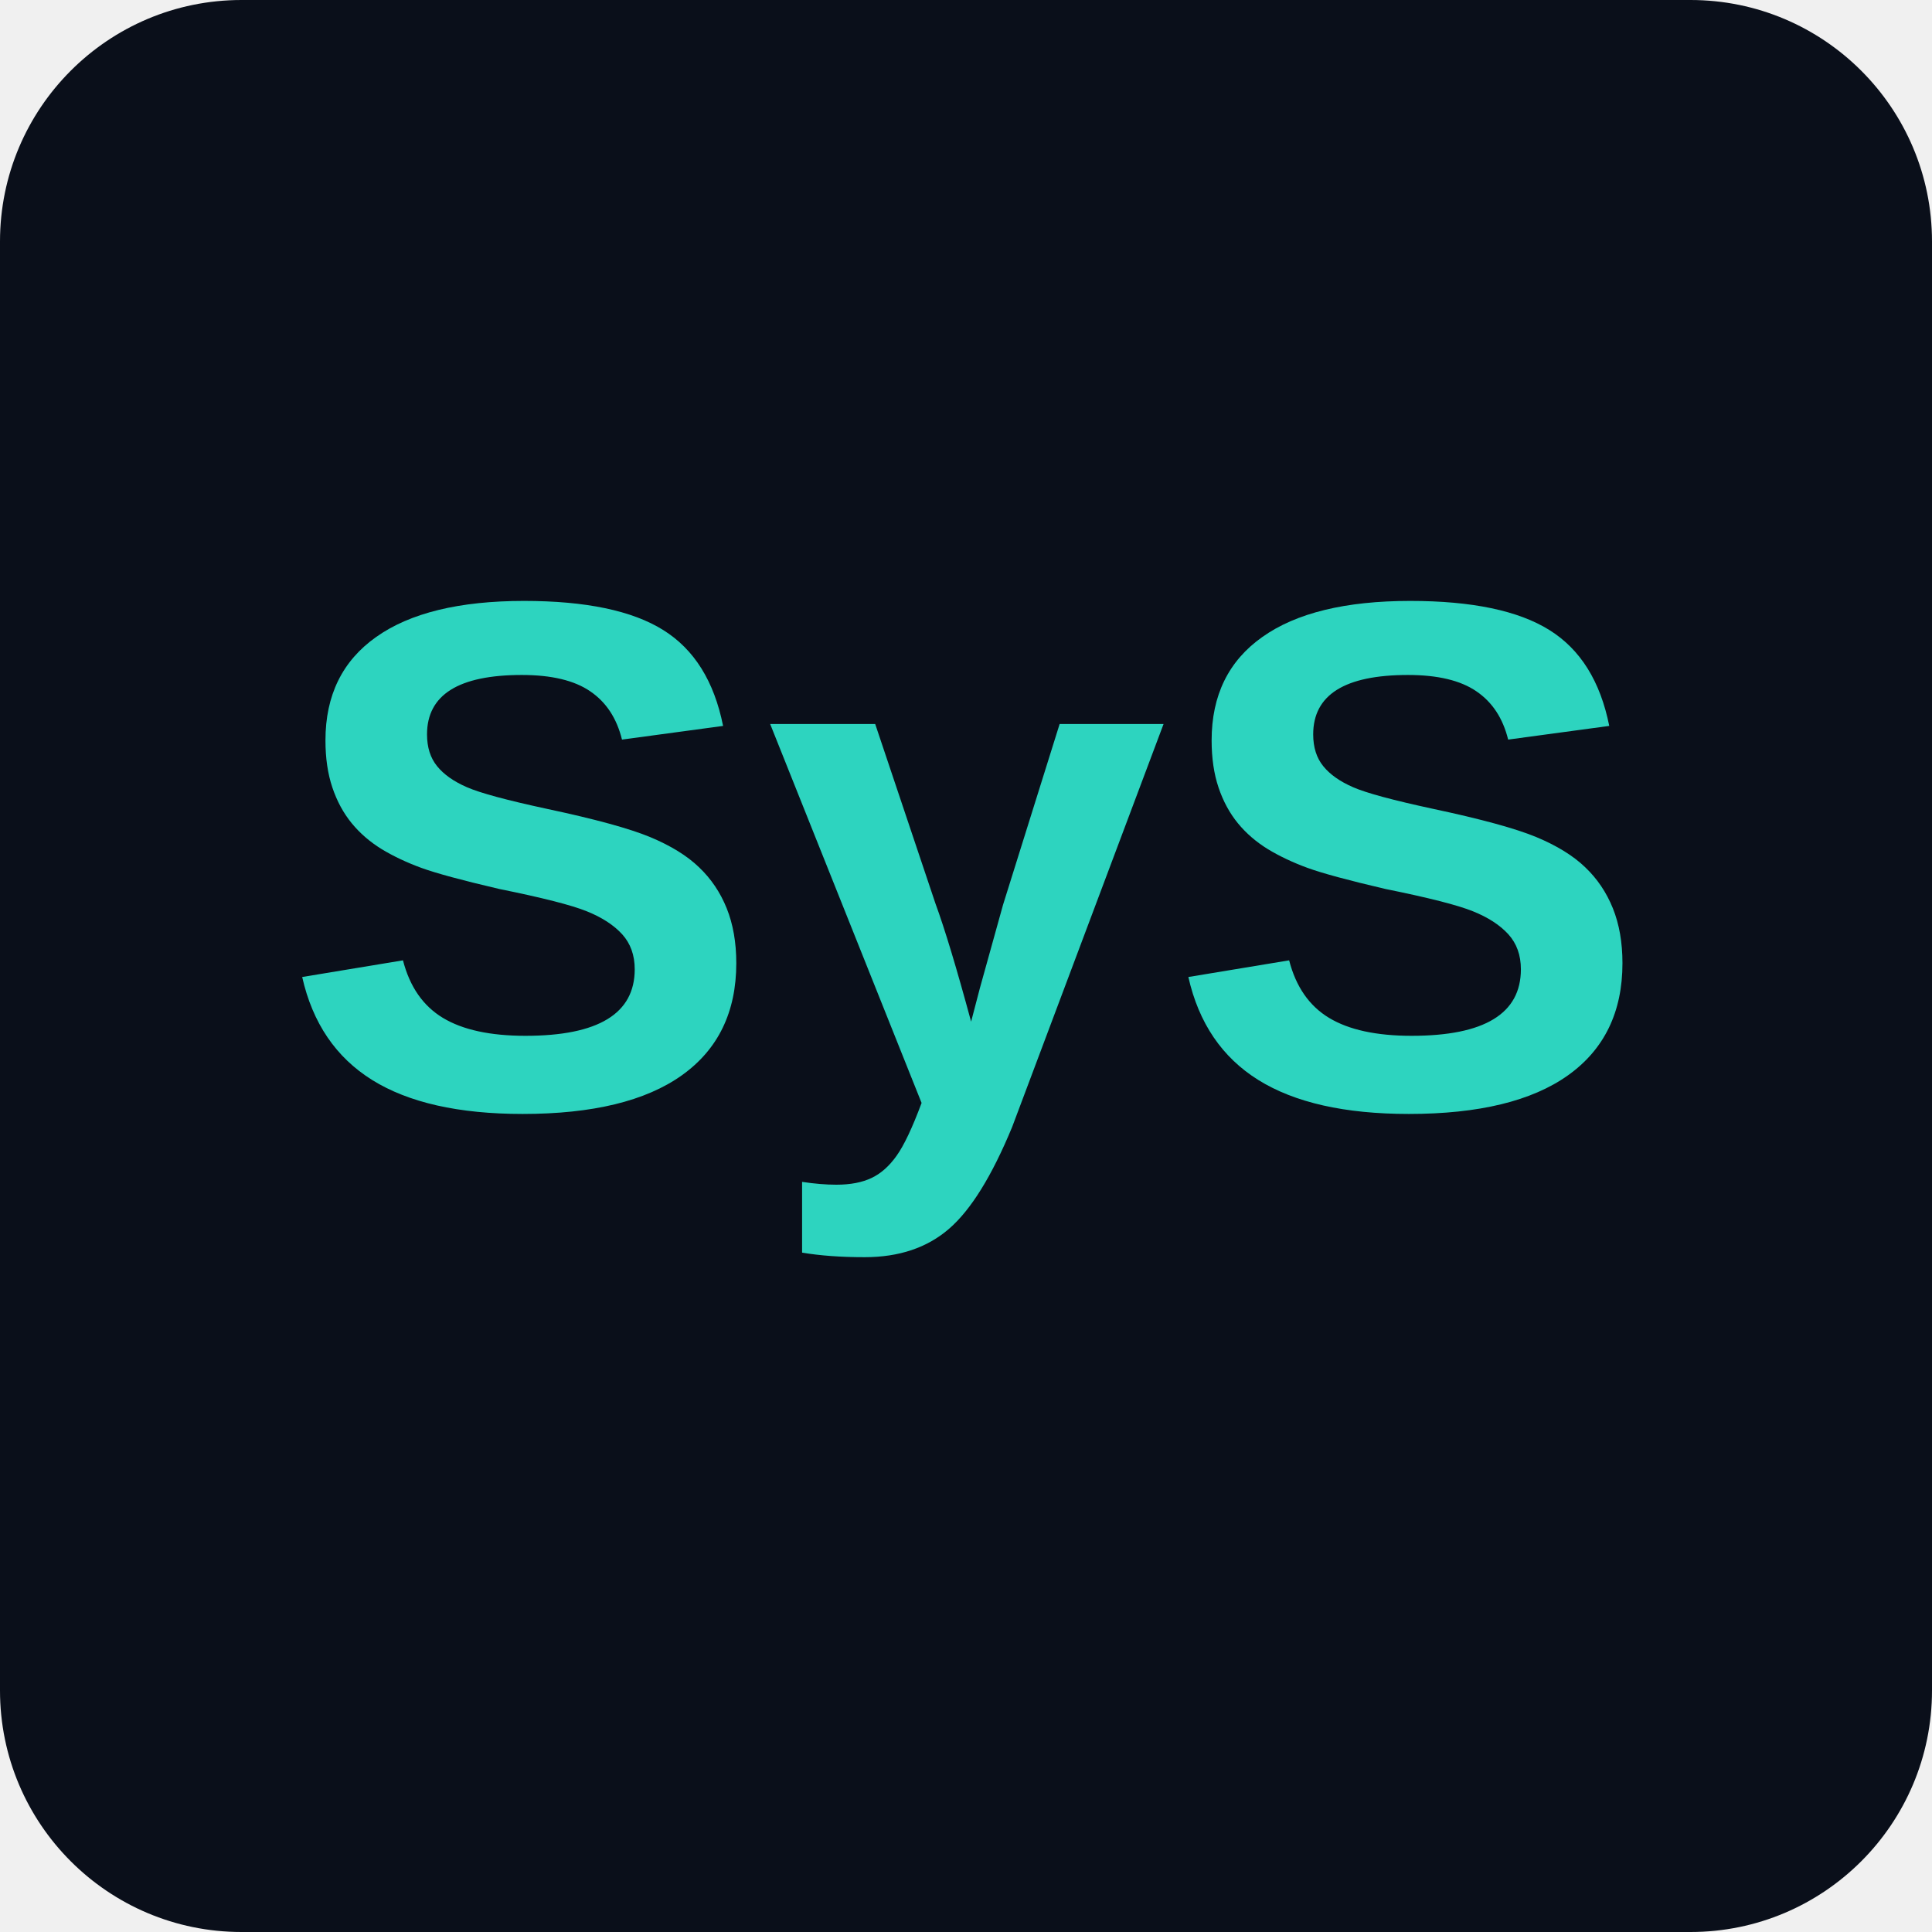
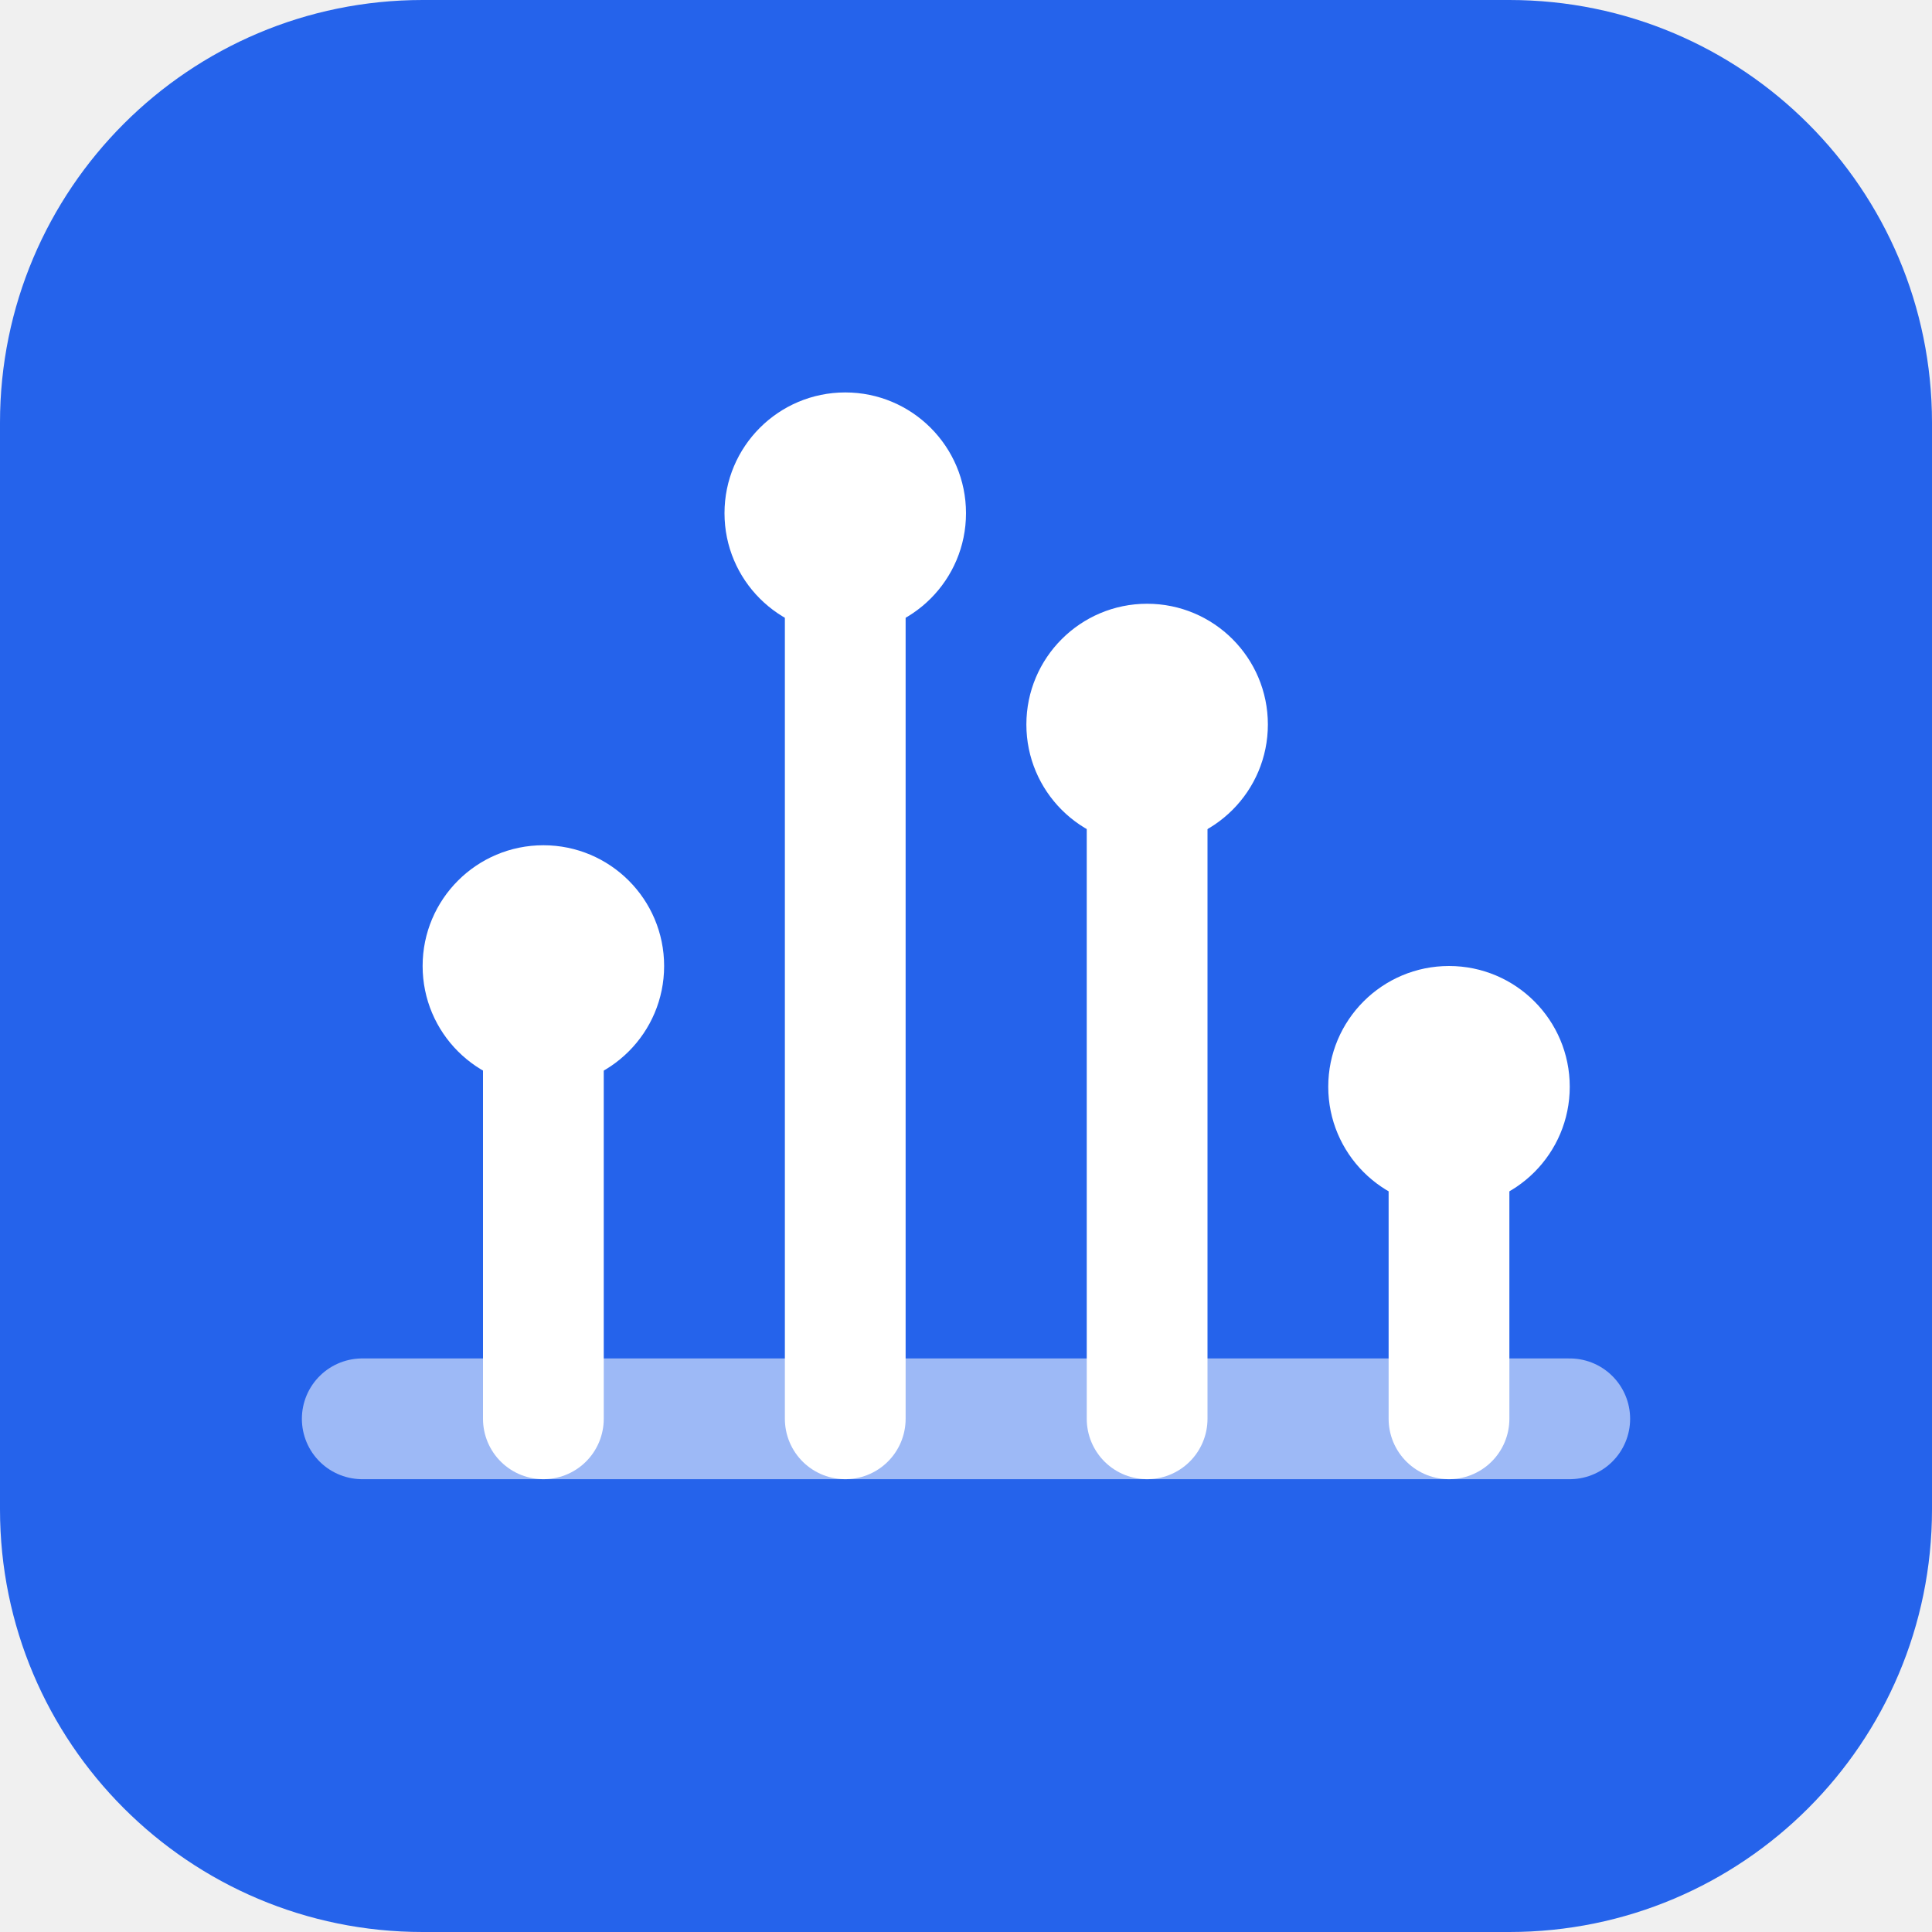
- <svg xmlns="http://www.w3.org/2000/svg" width="192" height="192" viewBox="0 0 192 192">
-   <rect width="192" height="192" rx="24" fill="#0a0f1a" />
-   <text x="96" y="110" font-family="Arial, sans-serif" font-size="72" font-weight="bold" fill="#2dd4bf" text-anchor="middle">SyS</text>
+ <svg xmlns="http://www.w3.org/2000/svg" width="192" height="192" viewBox="0 0 32 32">
+   <rect width="32" height="32" rx="7" fill="#2563EB" />
+   <g stroke="#fff" stroke-width="2" stroke-linecap="round">
+     <path d="M6 23.5h20" opacity=".55" />
+     <path d="M9 23.5V17M14 23.5V9.5M19 23.5V13M24 23.5V19" />
+   </g>
+   <g fill="#fff">
+     <circle cx="9" cy="16" r="2" />
+     <circle cx="14" cy="8.5" r="2" />
+     <circle cx="19" cy="12" r="2" />
+     <circle cx="24" cy="18" r="2" />
+   </g>
</svg>
